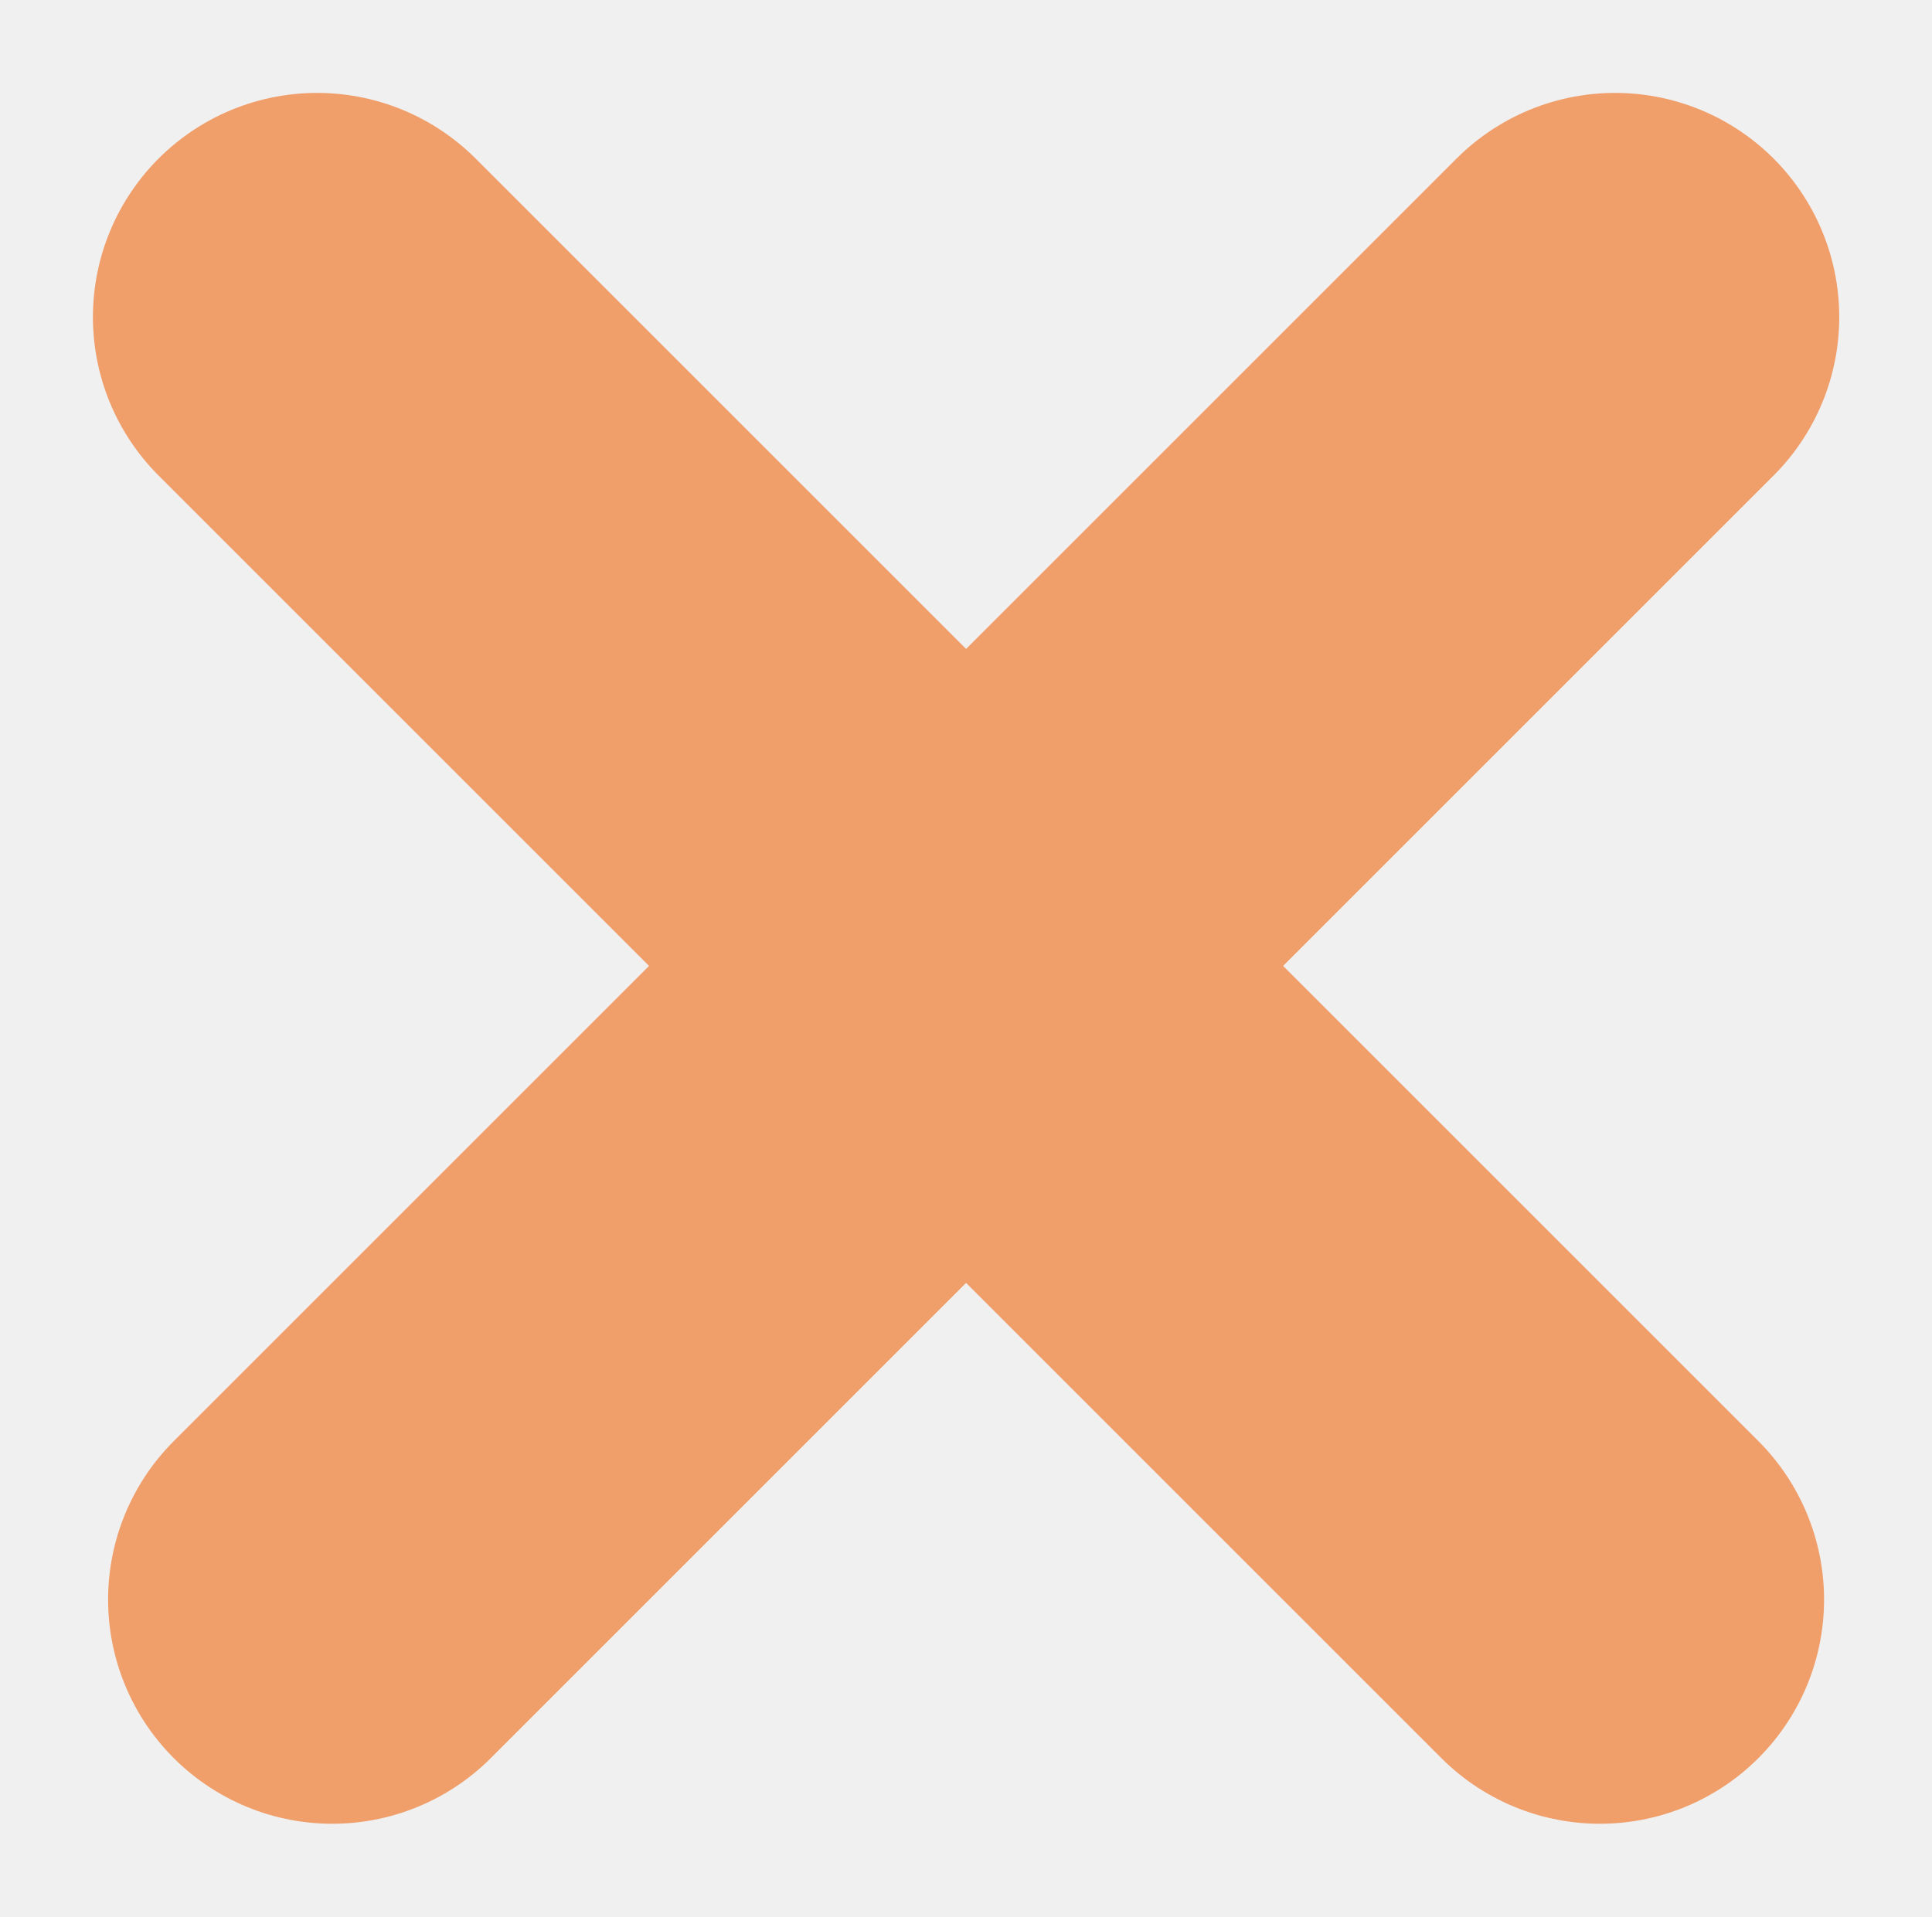
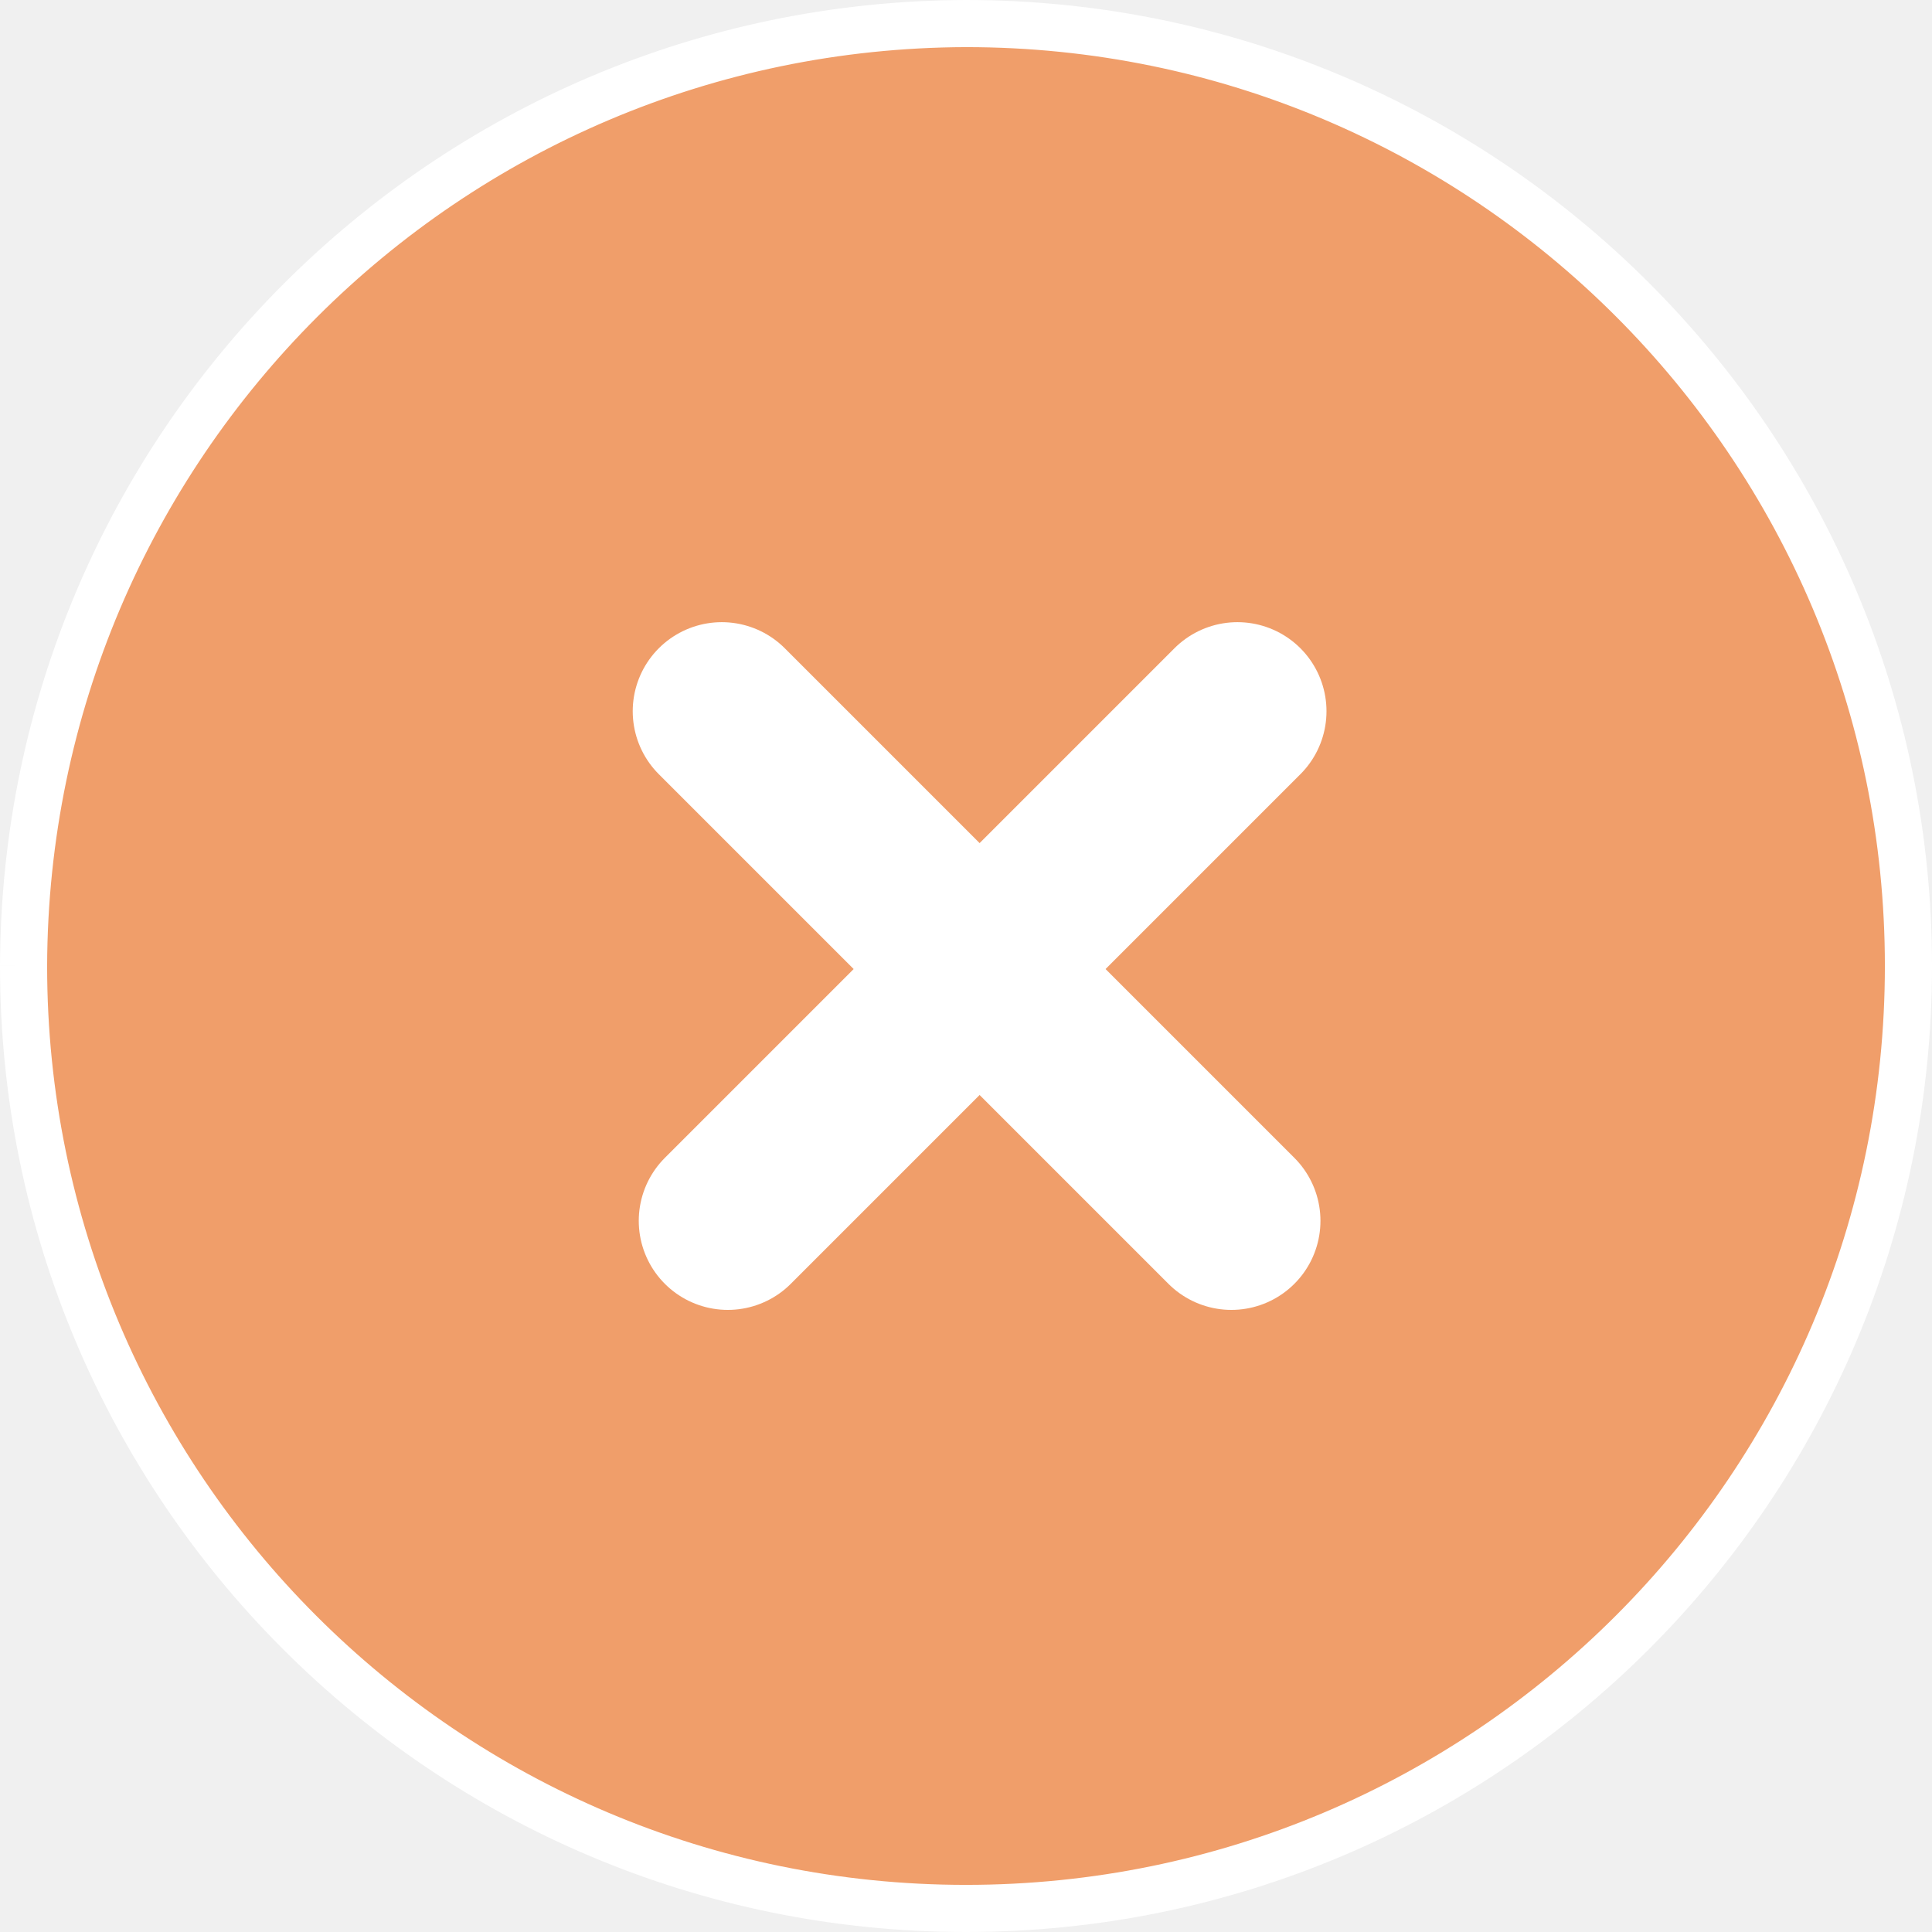
- <svg xmlns="http://www.w3.org/2000/svg" width="12.216" height="12.12" viewBox="0 0 12.216 12.12">
-   <g id="Component_25_1" data-name="Component 25 – 1" transform="translate(2.005 2.005)">
-     <line id="Line_140" data-name="Line 140" y1="8.111" x2="8.111" transform="translate(0.096)" fill="none" stroke="#f09e6a" stroke-linecap="round" stroke-width="2.835" />
-     <line id="Line_144" data-name="Line 144" x2="8.111" y2="8.111" fill="none" stroke="#f09e6a" stroke-linecap="round" stroke-width="2.835" />
+ <svg xmlns="http://www.w3.org/2000/svg" width="30.75" height="30.75" viewBox="0 0 30.75 30.75">
+   <defs>
+     <filter id="Path_628">
+       <feOffset input="SourceAlpha" />
+       <feGaussianBlur stdDeviation="3" result="blur" />
+       <feFlood flood-color="#f09e6a" flood-opacity="0.502" result="color" />
+       <feComposite operator="out" in="SourceGraphic" in2="blur" />
+       <feComposite operator="in" in="color" />
+       <feComposite operator="in" in2="SourceGraphic" />
+     </filter>
+   </defs>
+   <g id="Close_page_button" data-name="Close page button" transform="translate(0.375 0.375)">
+     <g id="Group_1519" data-name="Group 1519" transform="translate(-1145.643 -34.534)">
+       <g data-type="innerShadowGroup">
+         <g transform="matrix(1, 0, 0, 1, 1145.27, 34.16)" filter="url(#Path_628)">
+           <path id="Path_628-2" data-name="Path 628" d="M1068.781,15.922a15,15,0,1,0,15-15,15.044,15.044,0,0,0-15,15" transform="translate(-1068.41 -0.55)" fill="#f09e6a" />
+         </g>
+         <path id="Path_628-3" data-name="Path 628" d="M1068.781,15.922a15,15,0,1,0,15-15,15.044,15.044,0,0,0-15,15" transform="translate(76.862 33.612)" fill="#f09e6a" stroke="#fff" stroke-width="0.75" />
+       </g>
+       <g id="Group_1456" data-name="Group 1456" transform="translate(1151.847 40.636)" opacity="0">
+         <rect id="Rectangle_959" data-name="Rectangle 959" width="14.739" height="6.5" transform="translate(1.409 11.562) rotate(-44.999)" fill="#fff" stroke="rgba(0,0,0,0)" stroke-width="1" />
+         <path id="Rectangle_960" data-name="Rectangle 960" d="M0,0H1.594a.5.5,0,0,1,.5.5V6a.5.5,0,0,1-.5.5H0a0,0,0,0,1,0,0V0A0,0,0,0,1,0,0Z" transform="translate(12.409 0.481) rotate(-45)" fill="#fff" stroke="rgba(0,0,0,0)" stroke-width="1" />
+         <path id="Path_630" data-name="Path 630" d="M1081.112,23.844l-5.088.556.556-5.088Z" transform="translate(-1075.718 -7.115)" fill="#fff" stroke="rgba(0,0,0,0)" stroke-width="1" />
+       </g>
+       <line id="Line_139" data-name="Line 139" x2="8.111" y2="8.111" transform="translate(1156.756 45.479)" fill="none" stroke="#fff" stroke-linecap="round" stroke-width="2.835" />
+       <line id="Line_140" data-name="Line 140" y1="8.111" x2="8.111" transform="translate(1156.852 45.479)" fill="none" stroke="#fff" stroke-linecap="round" stroke-width="2.835" />
+     </g>
  </g>
</svg>
